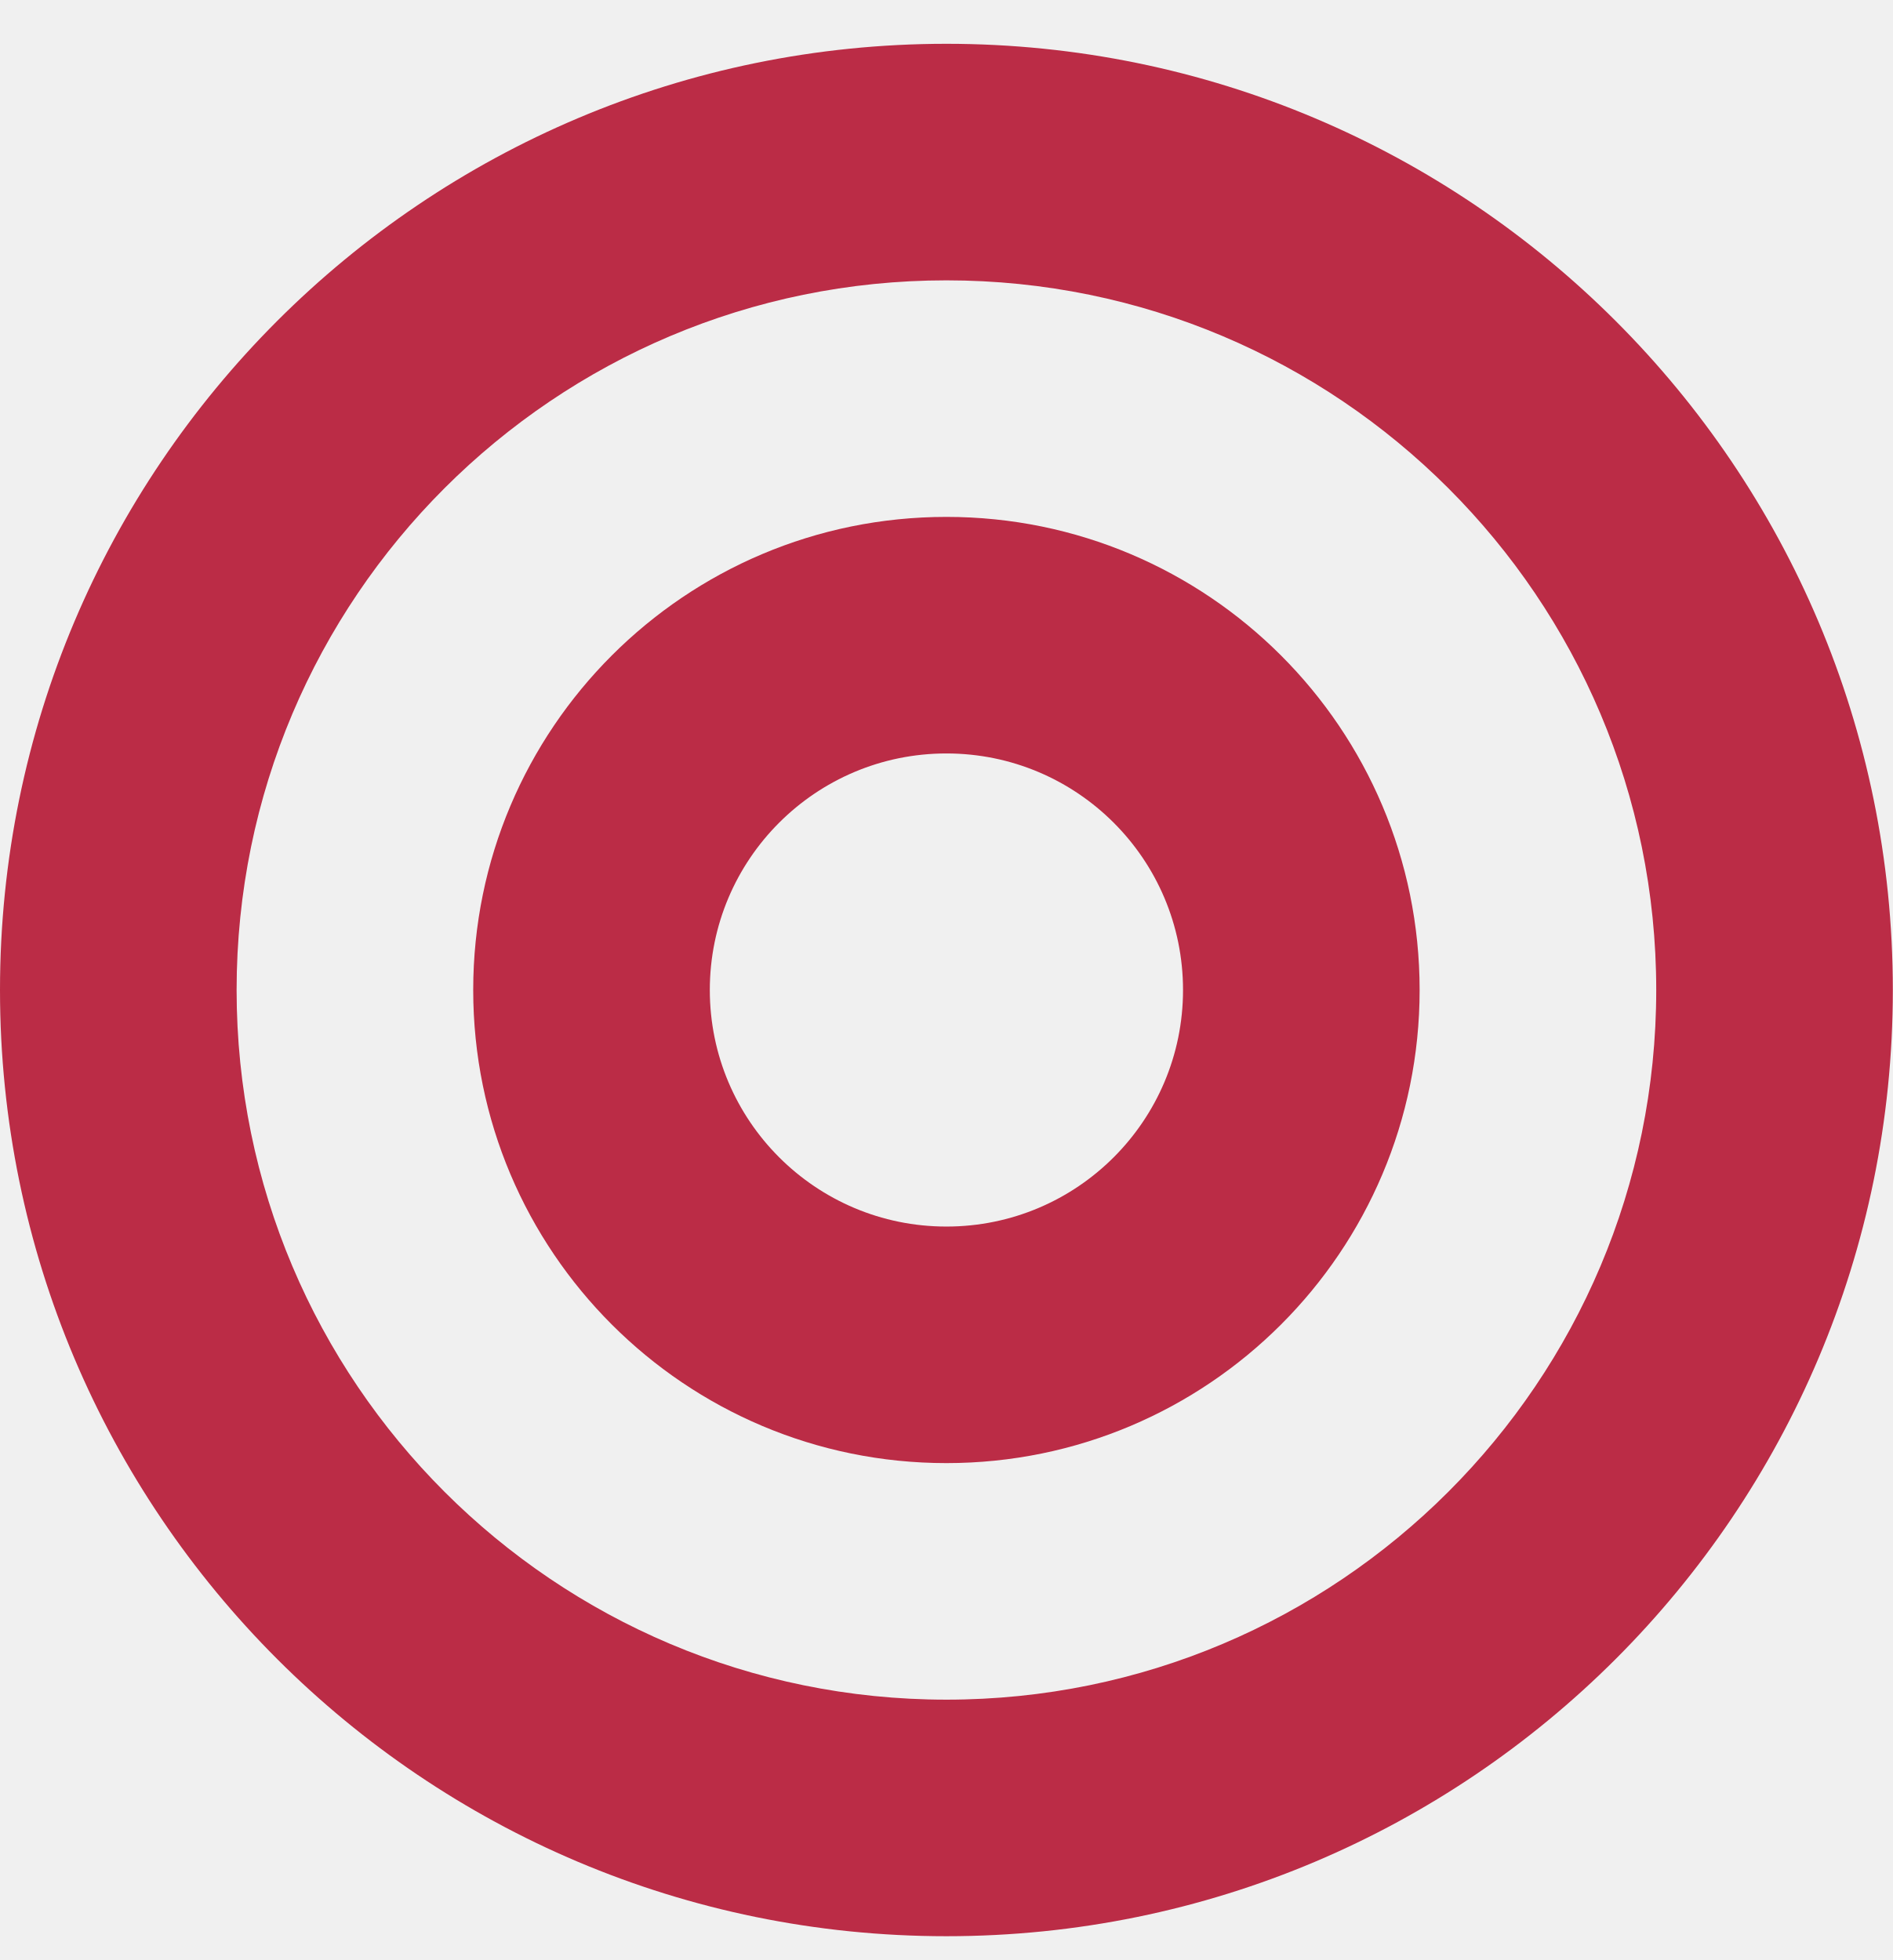
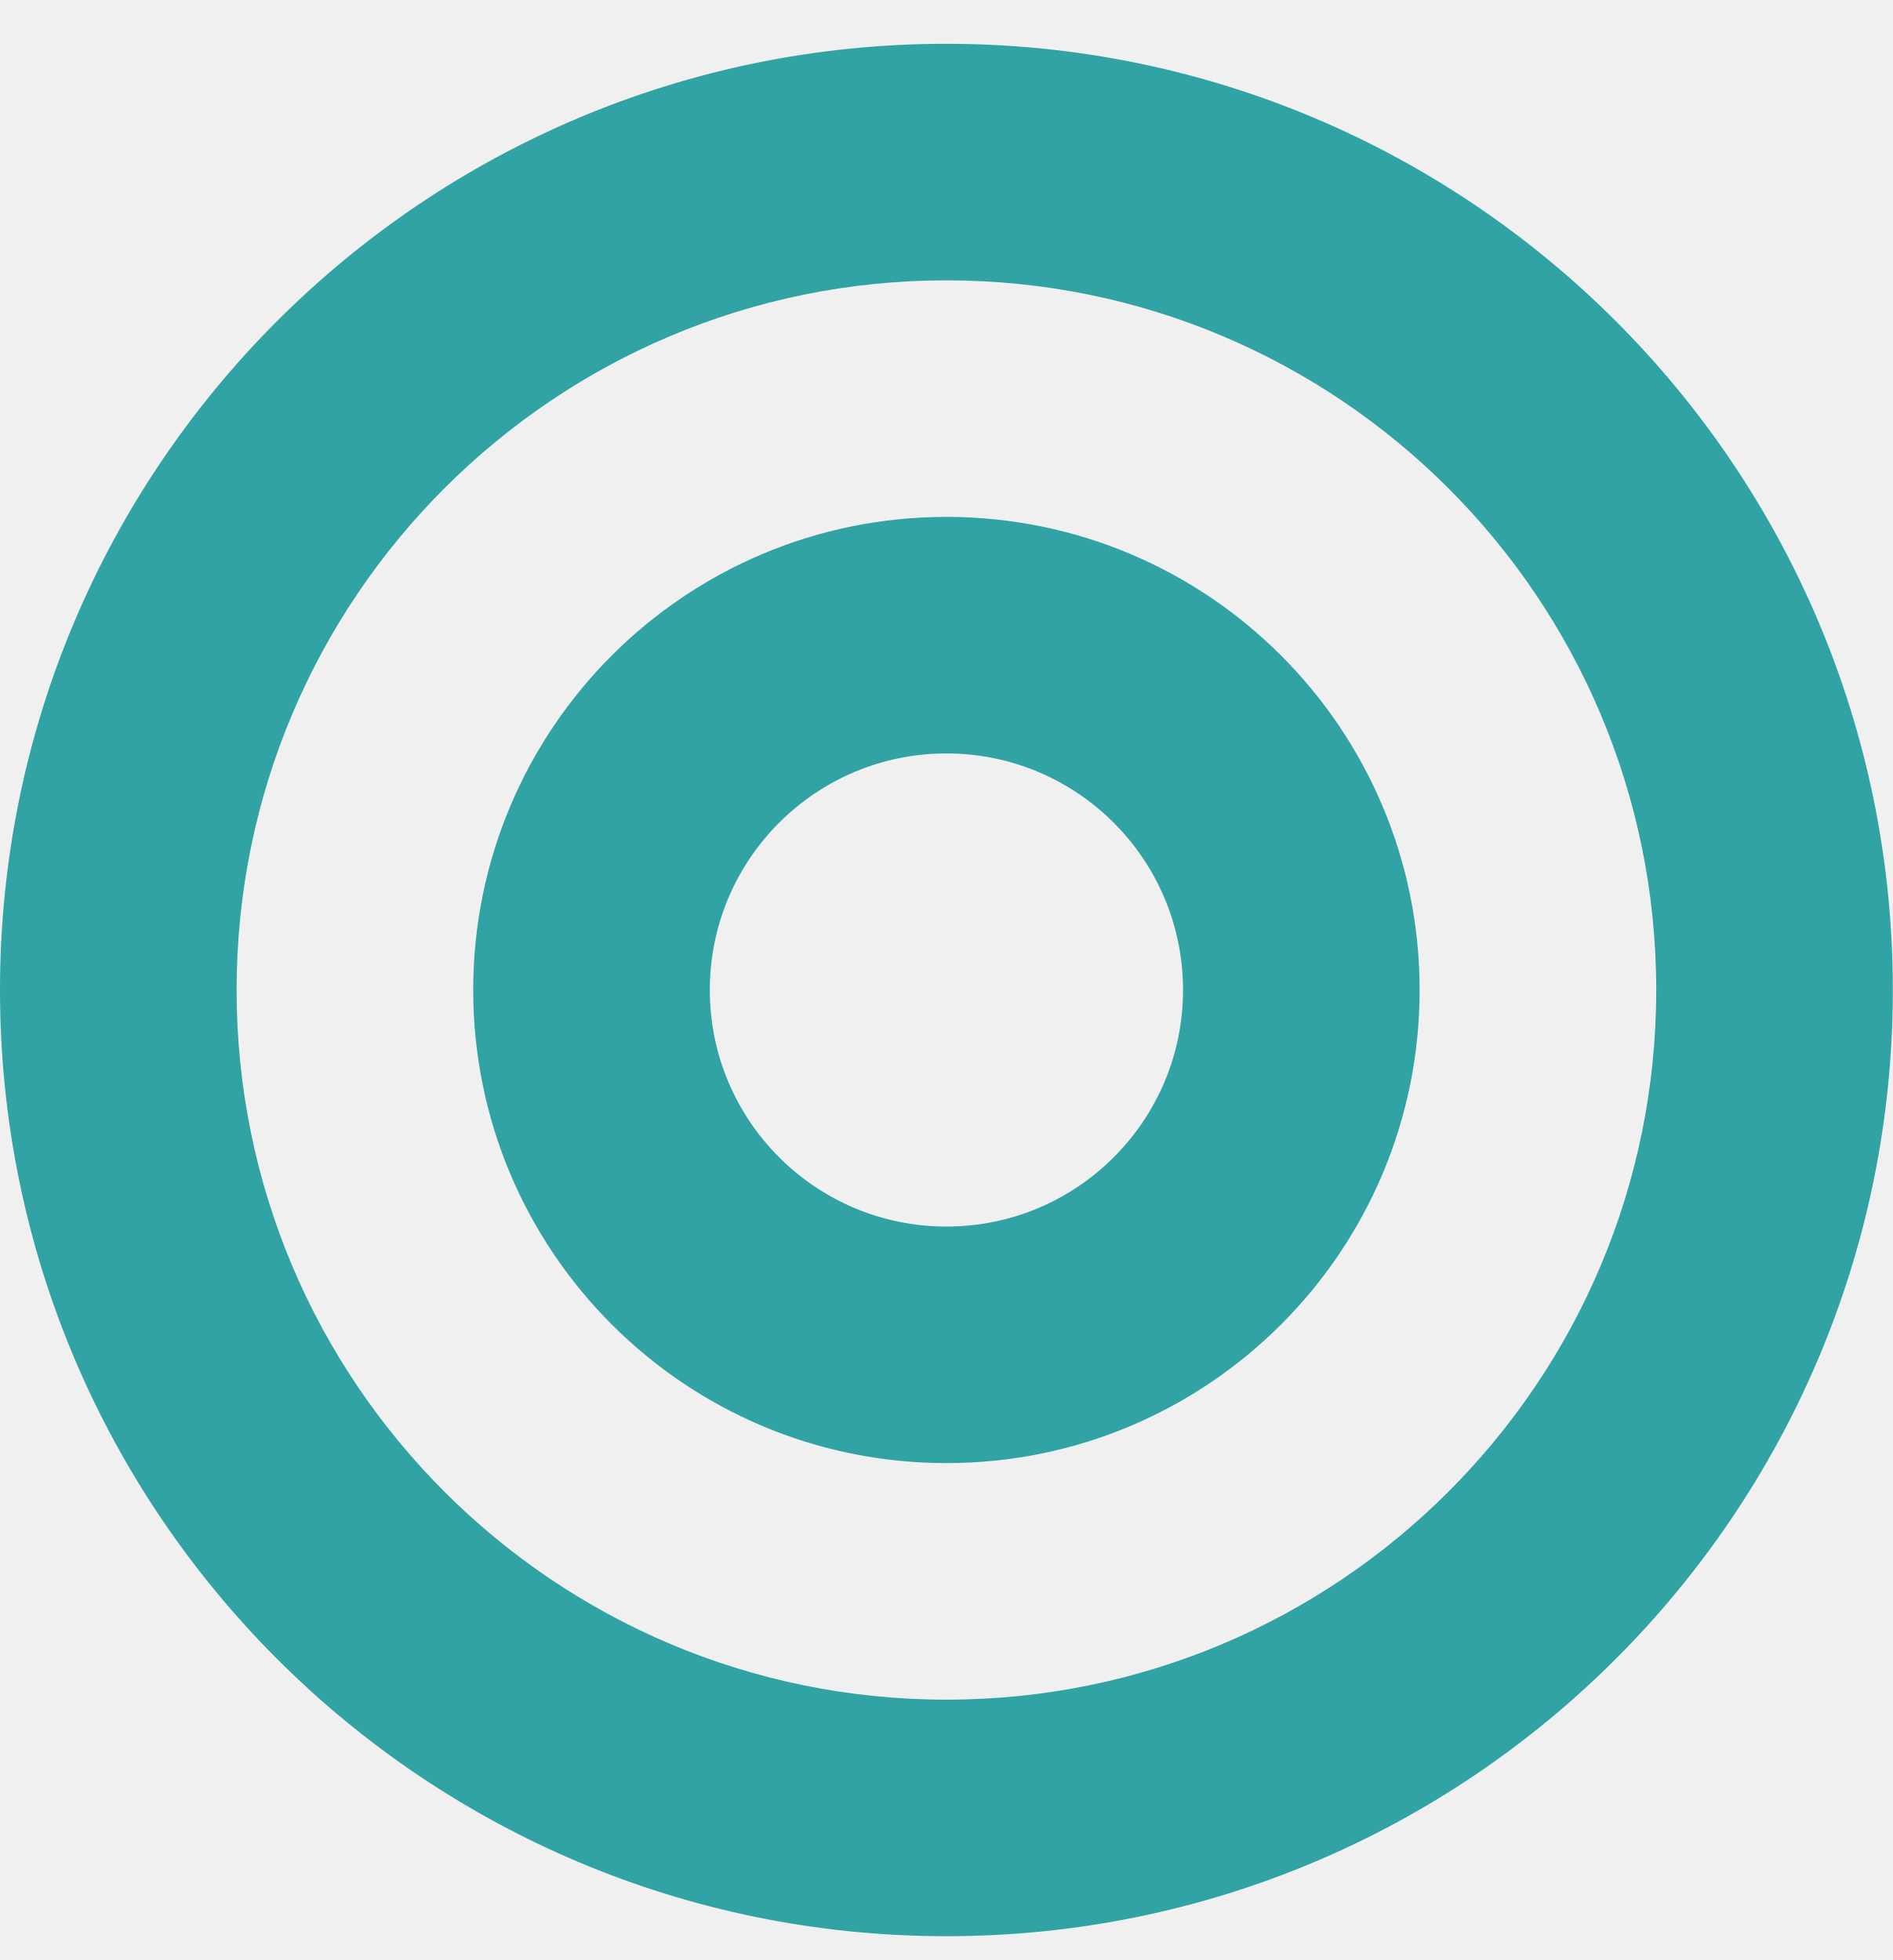
<svg xmlns="http://www.w3.org/2000/svg" width="28" height="29" viewBox="0 0 28 29" fill="none">
  <g clip-path="url(#clip0_130_307)">
-     <path fill-rule="evenodd" clip-rule="evenodd" d="M14 7.648C10.134 7.648 7 10.782 7 14.648C7 18.514 10.134 21.648 14 21.648C17.866 21.648 21 18.514 21 14.648C21 10.782 17.866 7.648 14 7.648ZM10.5 14.648C10.5 12.715 12.067 11.148 14 11.148C15.933 11.148 17.5 12.715 17.5 14.648C17.5 16.581 15.933 18.148 14 18.148C12.067 18.148 10.5 16.581 10.5 14.648Z" fill="#BB2C46" />
-     <path fill-rule="evenodd" clip-rule="evenodd" d="M14 0.648C6.268 0.648 0 6.916 0 14.648C0 22.38 6.268 28.648 14 28.648C21.732 28.648 28 22.38 28 14.648C28 6.916 21.732 0.648 14 0.648ZM3.5 14.648C3.5 8.849 8.201 4.148 14 4.148C19.799 4.148 24.5 8.849 24.5 14.648C24.5 20.447 19.799 25.148 14 25.148C8.201 25.148 3.5 20.447 3.5 14.648Z" fill="#BB2C46" />
+     <path fill-rule="evenodd" clip-rule="evenodd" d="M14 7.648C10.134 7.648 7 10.782 7 14.648C7 18.514 10.134 21.648 14 21.648C17.866 21.648 21 18.514 21 14.648C21 10.782 17.866 7.648 14 7.648ZM10.5 14.648C10.5 12.715 12.067 11.148 14 11.148C15.933 11.148 17.5 12.715 17.5 14.648C17.5 16.581 15.933 18.148 14 18.148C12.067 18.148 10.5 16.581 10.5 14.648Z" fill="#31a3a5" />
+     <path fill-rule="evenodd" clip-rule="evenodd" d="M14 0.648C6.268 0.648 0 6.916 0 14.648C0 22.38 6.268 28.648 14 28.648C21.732 28.648 28 22.38 28 14.648C28 6.916 21.732 0.648 14 0.648ZM3.5 14.648C3.5 8.849 8.201 4.148 14 4.148C19.799 4.148 24.5 8.849 24.5 14.648C24.5 20.447 19.799 25.148 14 25.148C8.201 25.148 3.5 20.447 3.5 14.648Z" fill="#31a3a5" />
  </g>
  <defs>
    <clipPath id="clip0_130_307">
      <rect width="28" height="28" fill="white" transform="translate(0 0.647949)" />
    </clipPath>
  </defs>
</svg>
